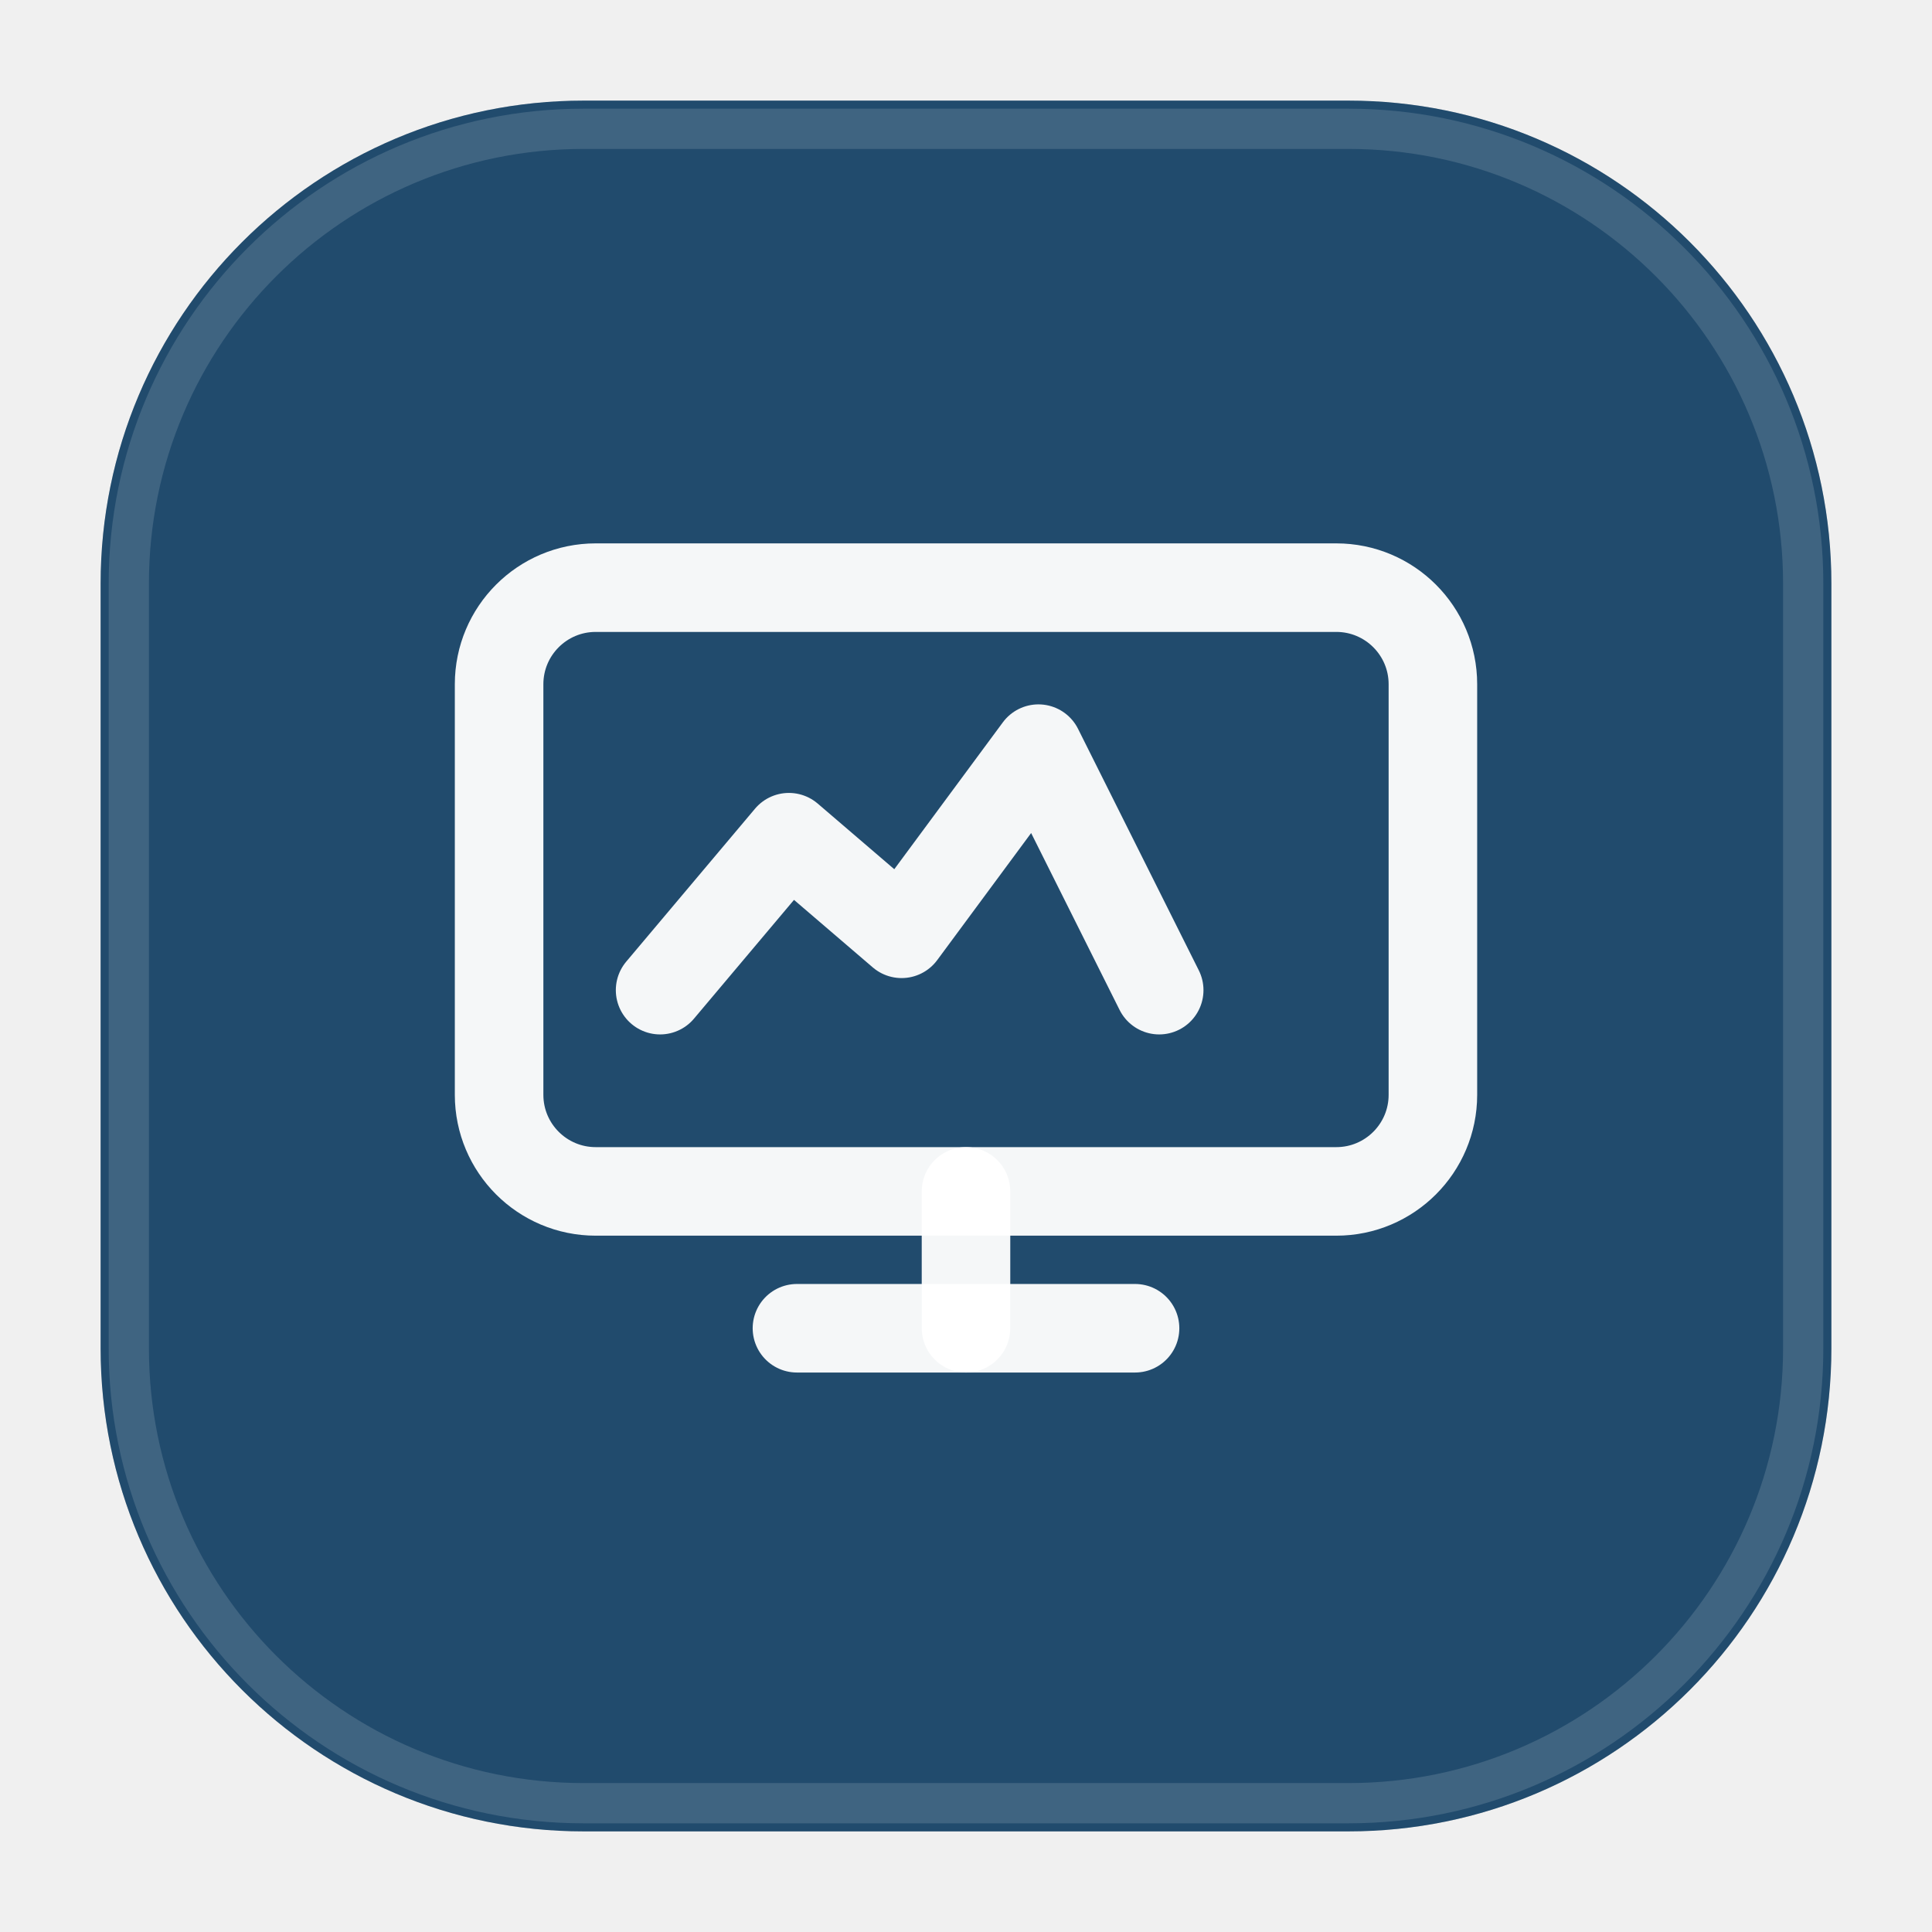
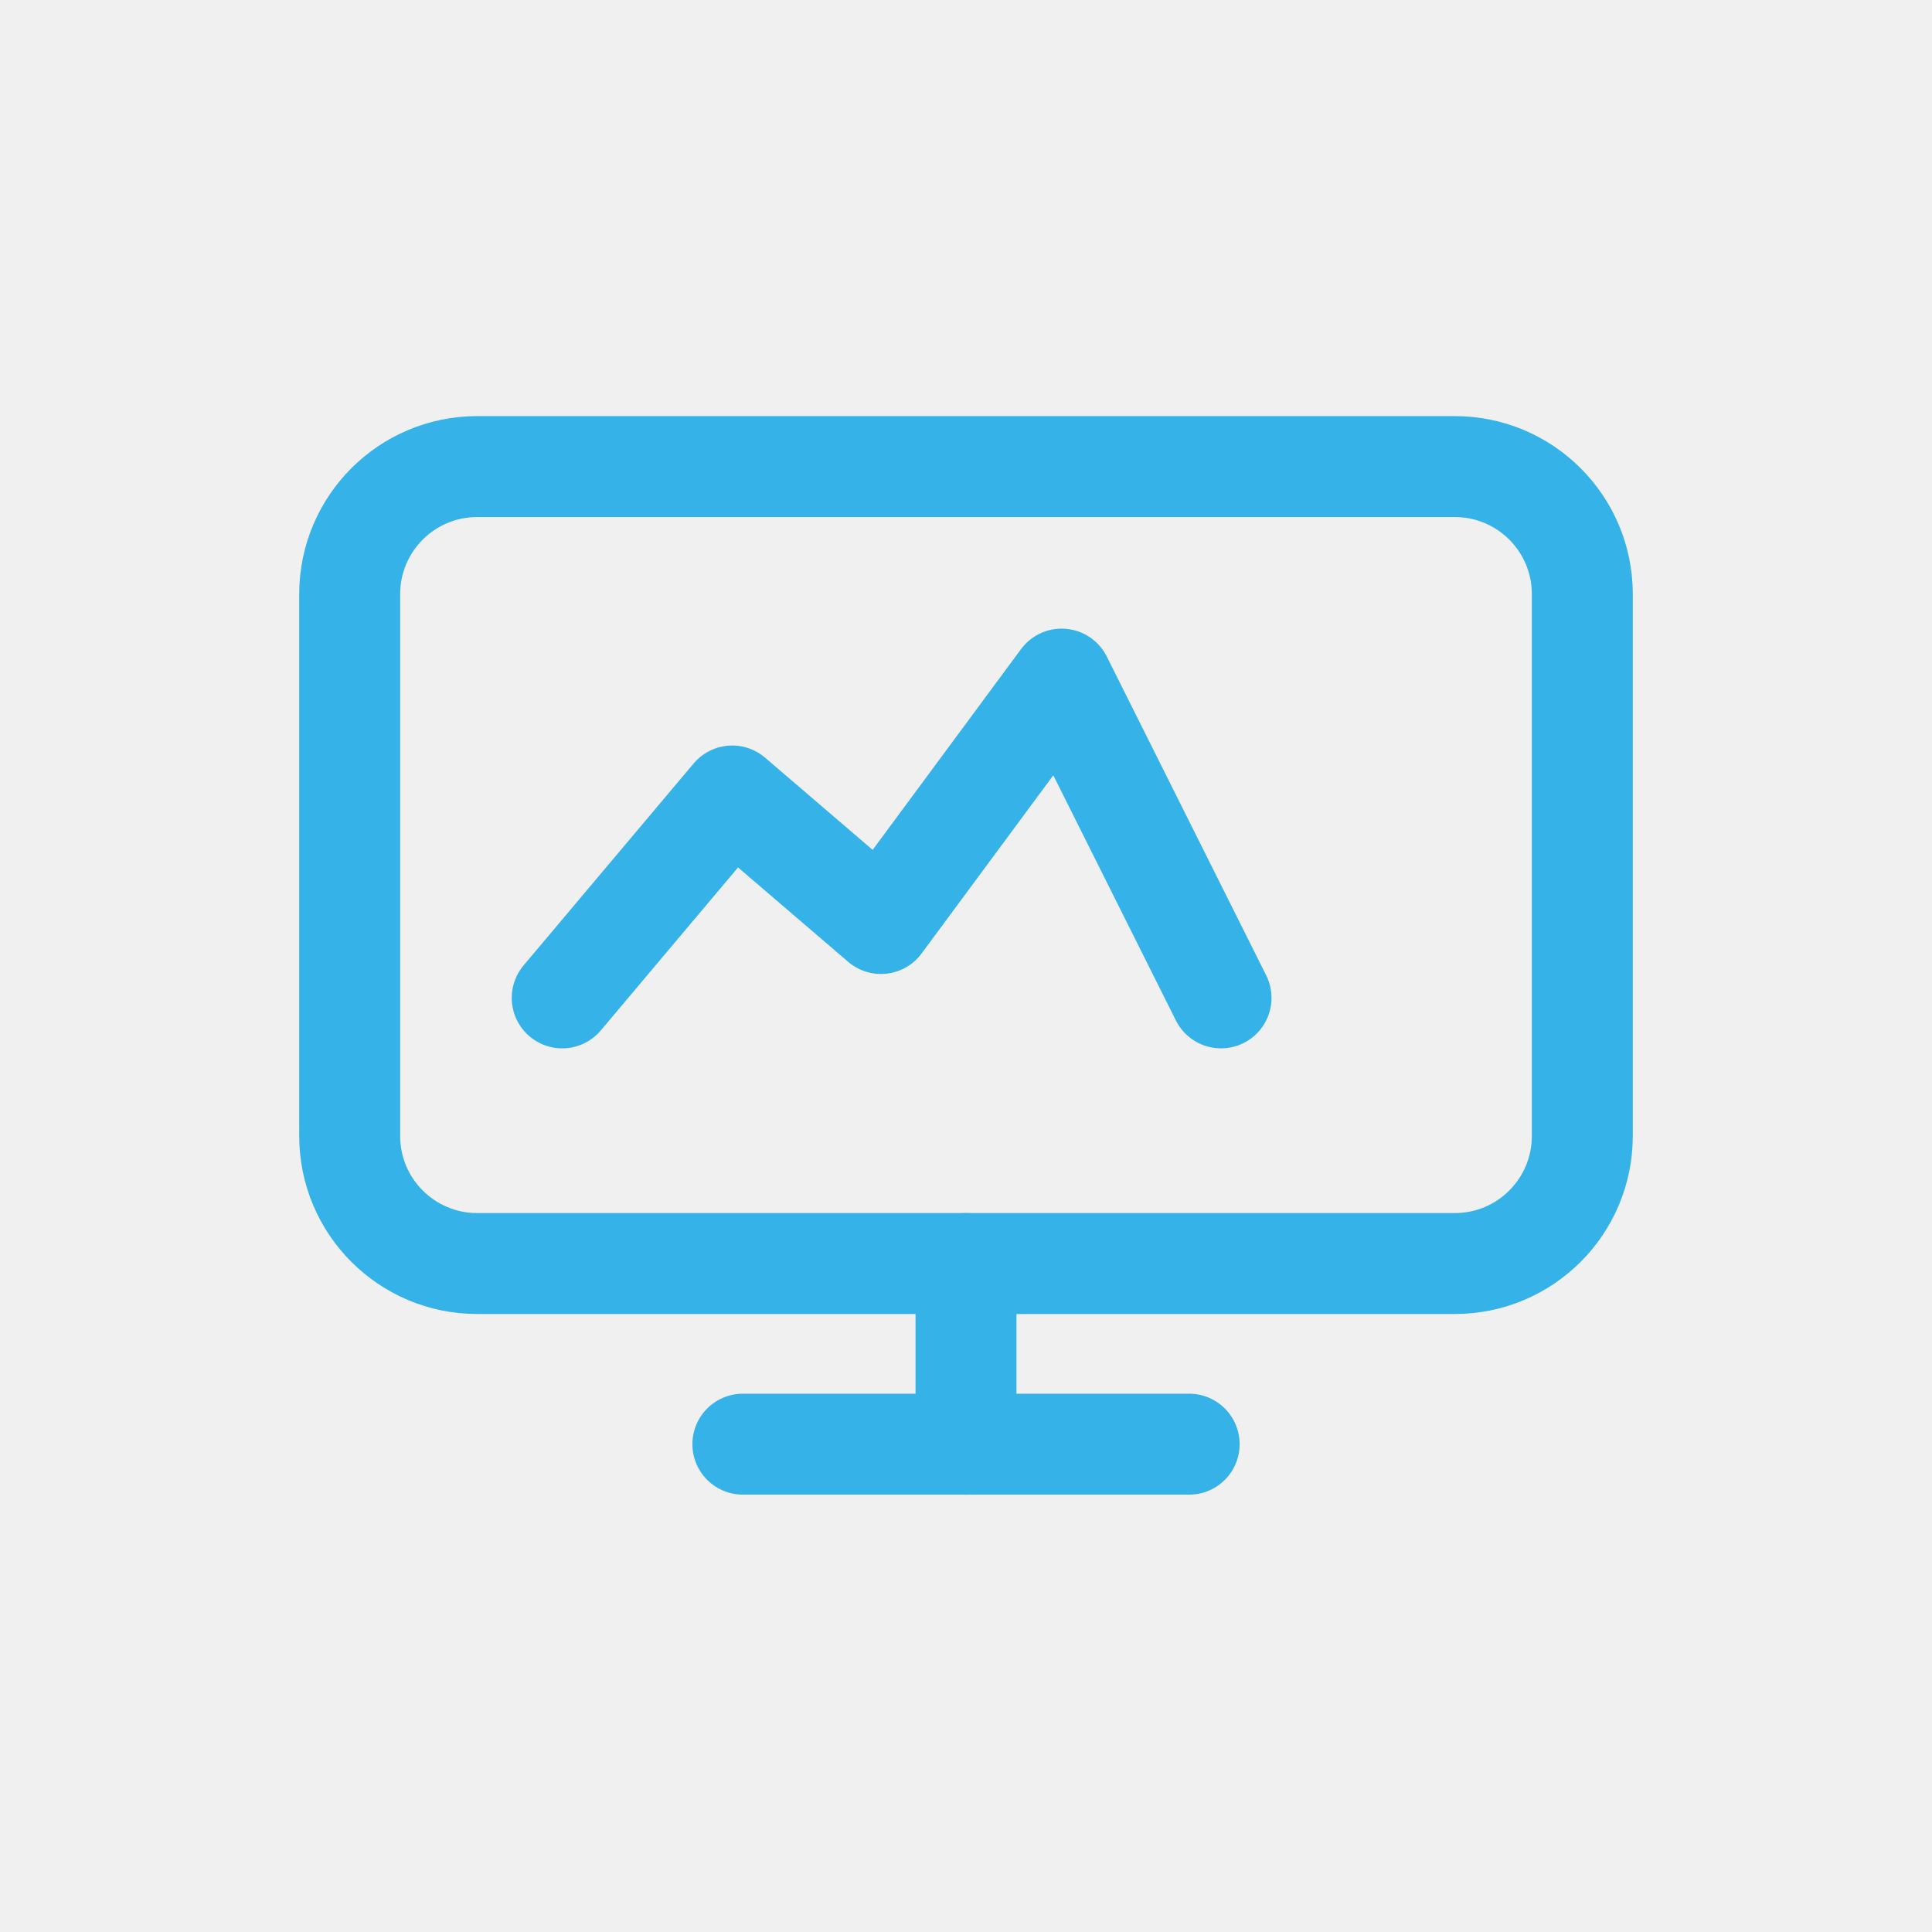
<svg xmlns="http://www.w3.org/2000/svg" viewBox="0 0 48 48">
-   <rect x="2.5" y="2.5" width="43" height="43" rx="12" fill="#26324a" />
-   <rect x="2.5" y="2.5" width="43" height="43" rx="12" fill="#0ea5e9" fill-opacity="0.22" />
-   <rect x="3.2" y="3.2" width="41.6" height="41.6" rx="11.3" fill="none" stroke="#ffffff" stroke-opacity="0.14" />
-   <g fill="none" stroke="#ffffff" stroke-opacity="0.95" stroke-width="2.2" stroke-linecap="round" stroke-linejoin="round">
+   <g fill="none" stroke="#35b3e8" stroke-width="1.9" stroke-linecap="round" stroke-linejoin="round" transform="translate(24 24) scale(1.32) translate(-24 -24)">
    <rect x="12.4" y="14.6" width="23.2" height="15" rx="2.4" />
    <path d="M24 29.6v3.4" />
    <path d="M19.8 33h8.4" />
    <path d="M16.4 24.6l3.2-3.8 2.8 2.4 3.4-4.6 3 6" />
  </g>
</svg>
